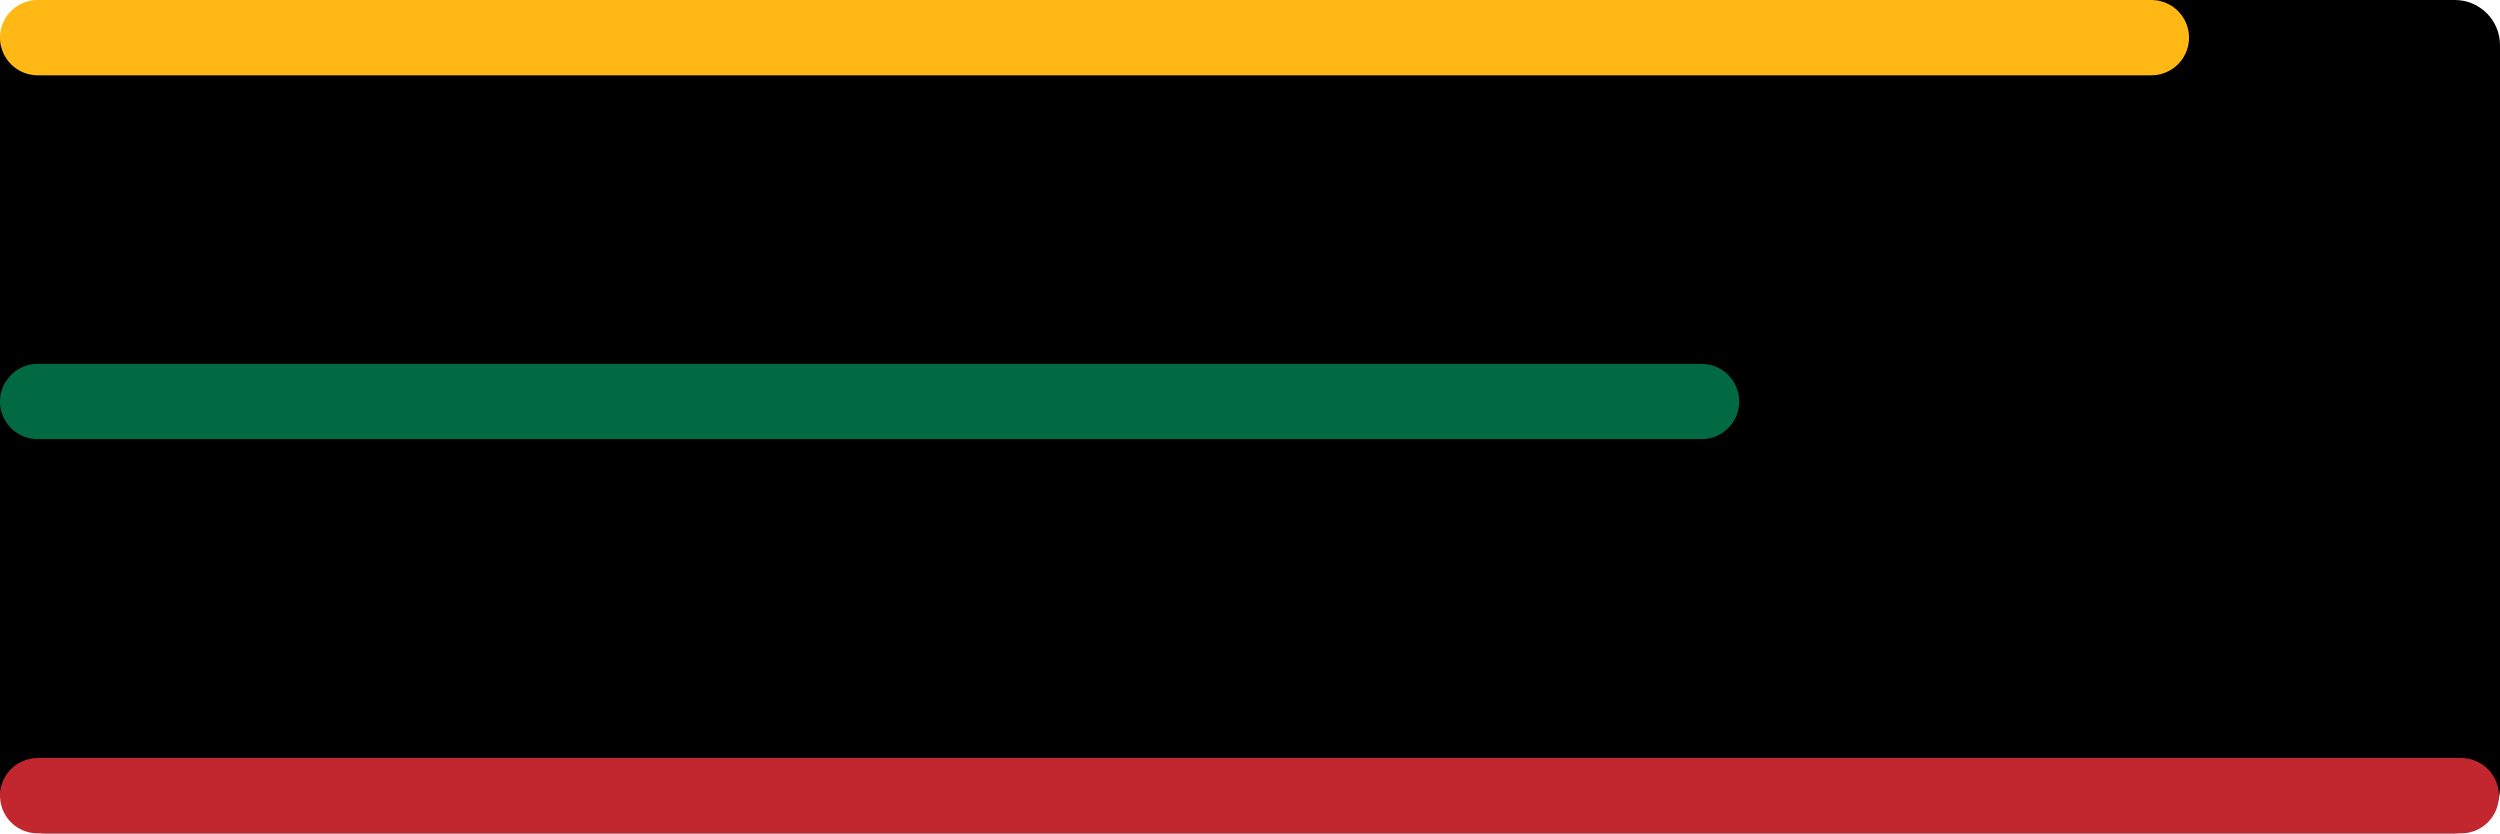
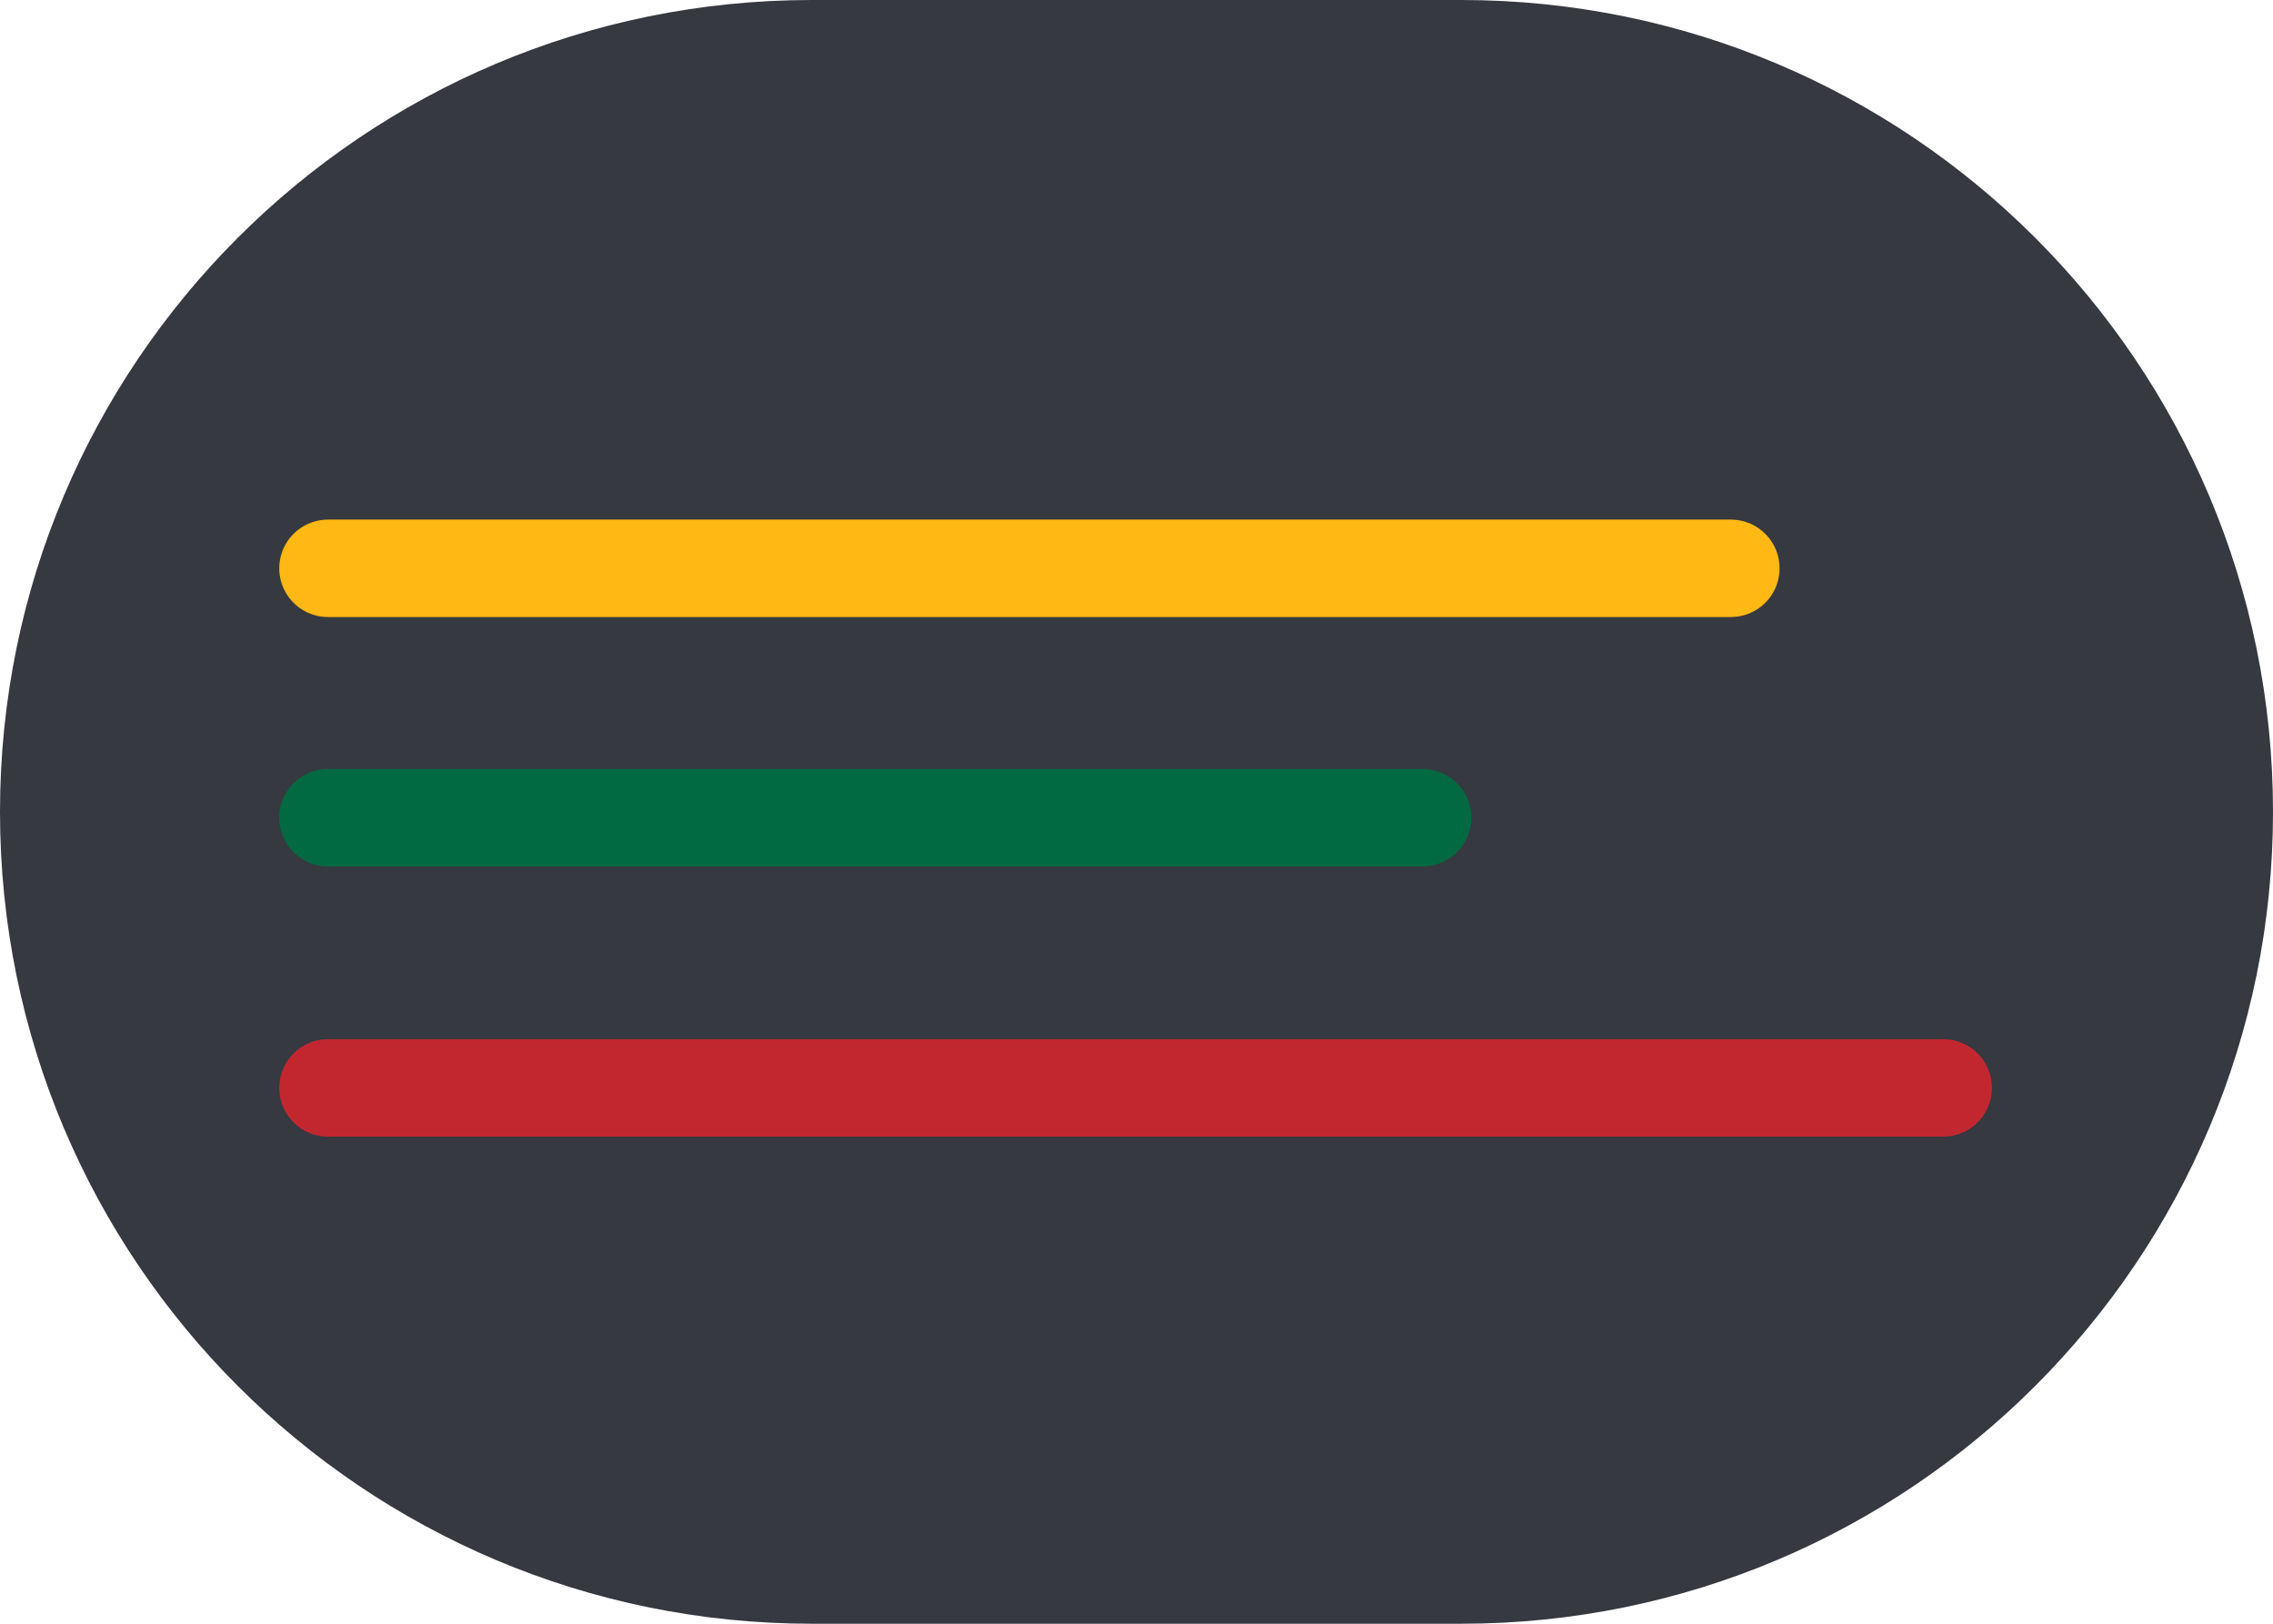
- <svg xmlns="http://www.w3.org/2000/svg" width="498" height="166" viewBox="0 0 498 166" fill="none">
-   <rect width="498" height="166" rx="9" fill="black" />
-   <line x1="428.553" y1="7.5" x2="7.5" y2="7.5" stroke="#FFB814" stroke-width="15" stroke-linecap="round" />
-   <line x1="338.953" y1="79.98" x2="7.5" y2="79.98" stroke="#016A42" stroke-width="15" stroke-linecap="round" />
-   <line x1="490.278" y1="158.5" x2="7.5" y2="158.5" stroke="#C2272F" stroke-width="15" stroke-linecap="round" />
+ <svg xmlns="http://www.w3.org/2000/svg" width="350" height="250" viewBox="0 0 350 250" fill="none">
+   <rect width="350" height="250" rx="125" fill="#36393F" />
+   <line x1="266.522" y1="87.5" x2="50.5" y2="87.5" stroke="#FFB814" stroke-width="15" stroke-linecap="round" />
+   <line x1="219.051" y1="125.9" x2="50.5" y2="125.9" stroke="#016A42" stroke-width="15" stroke-linecap="round" />
+   <line x1="299.223" y1="167.5" x2="50.5" y2="167.5" stroke="#C2272F" stroke-width="15" stroke-linecap="round" />
</svg>
